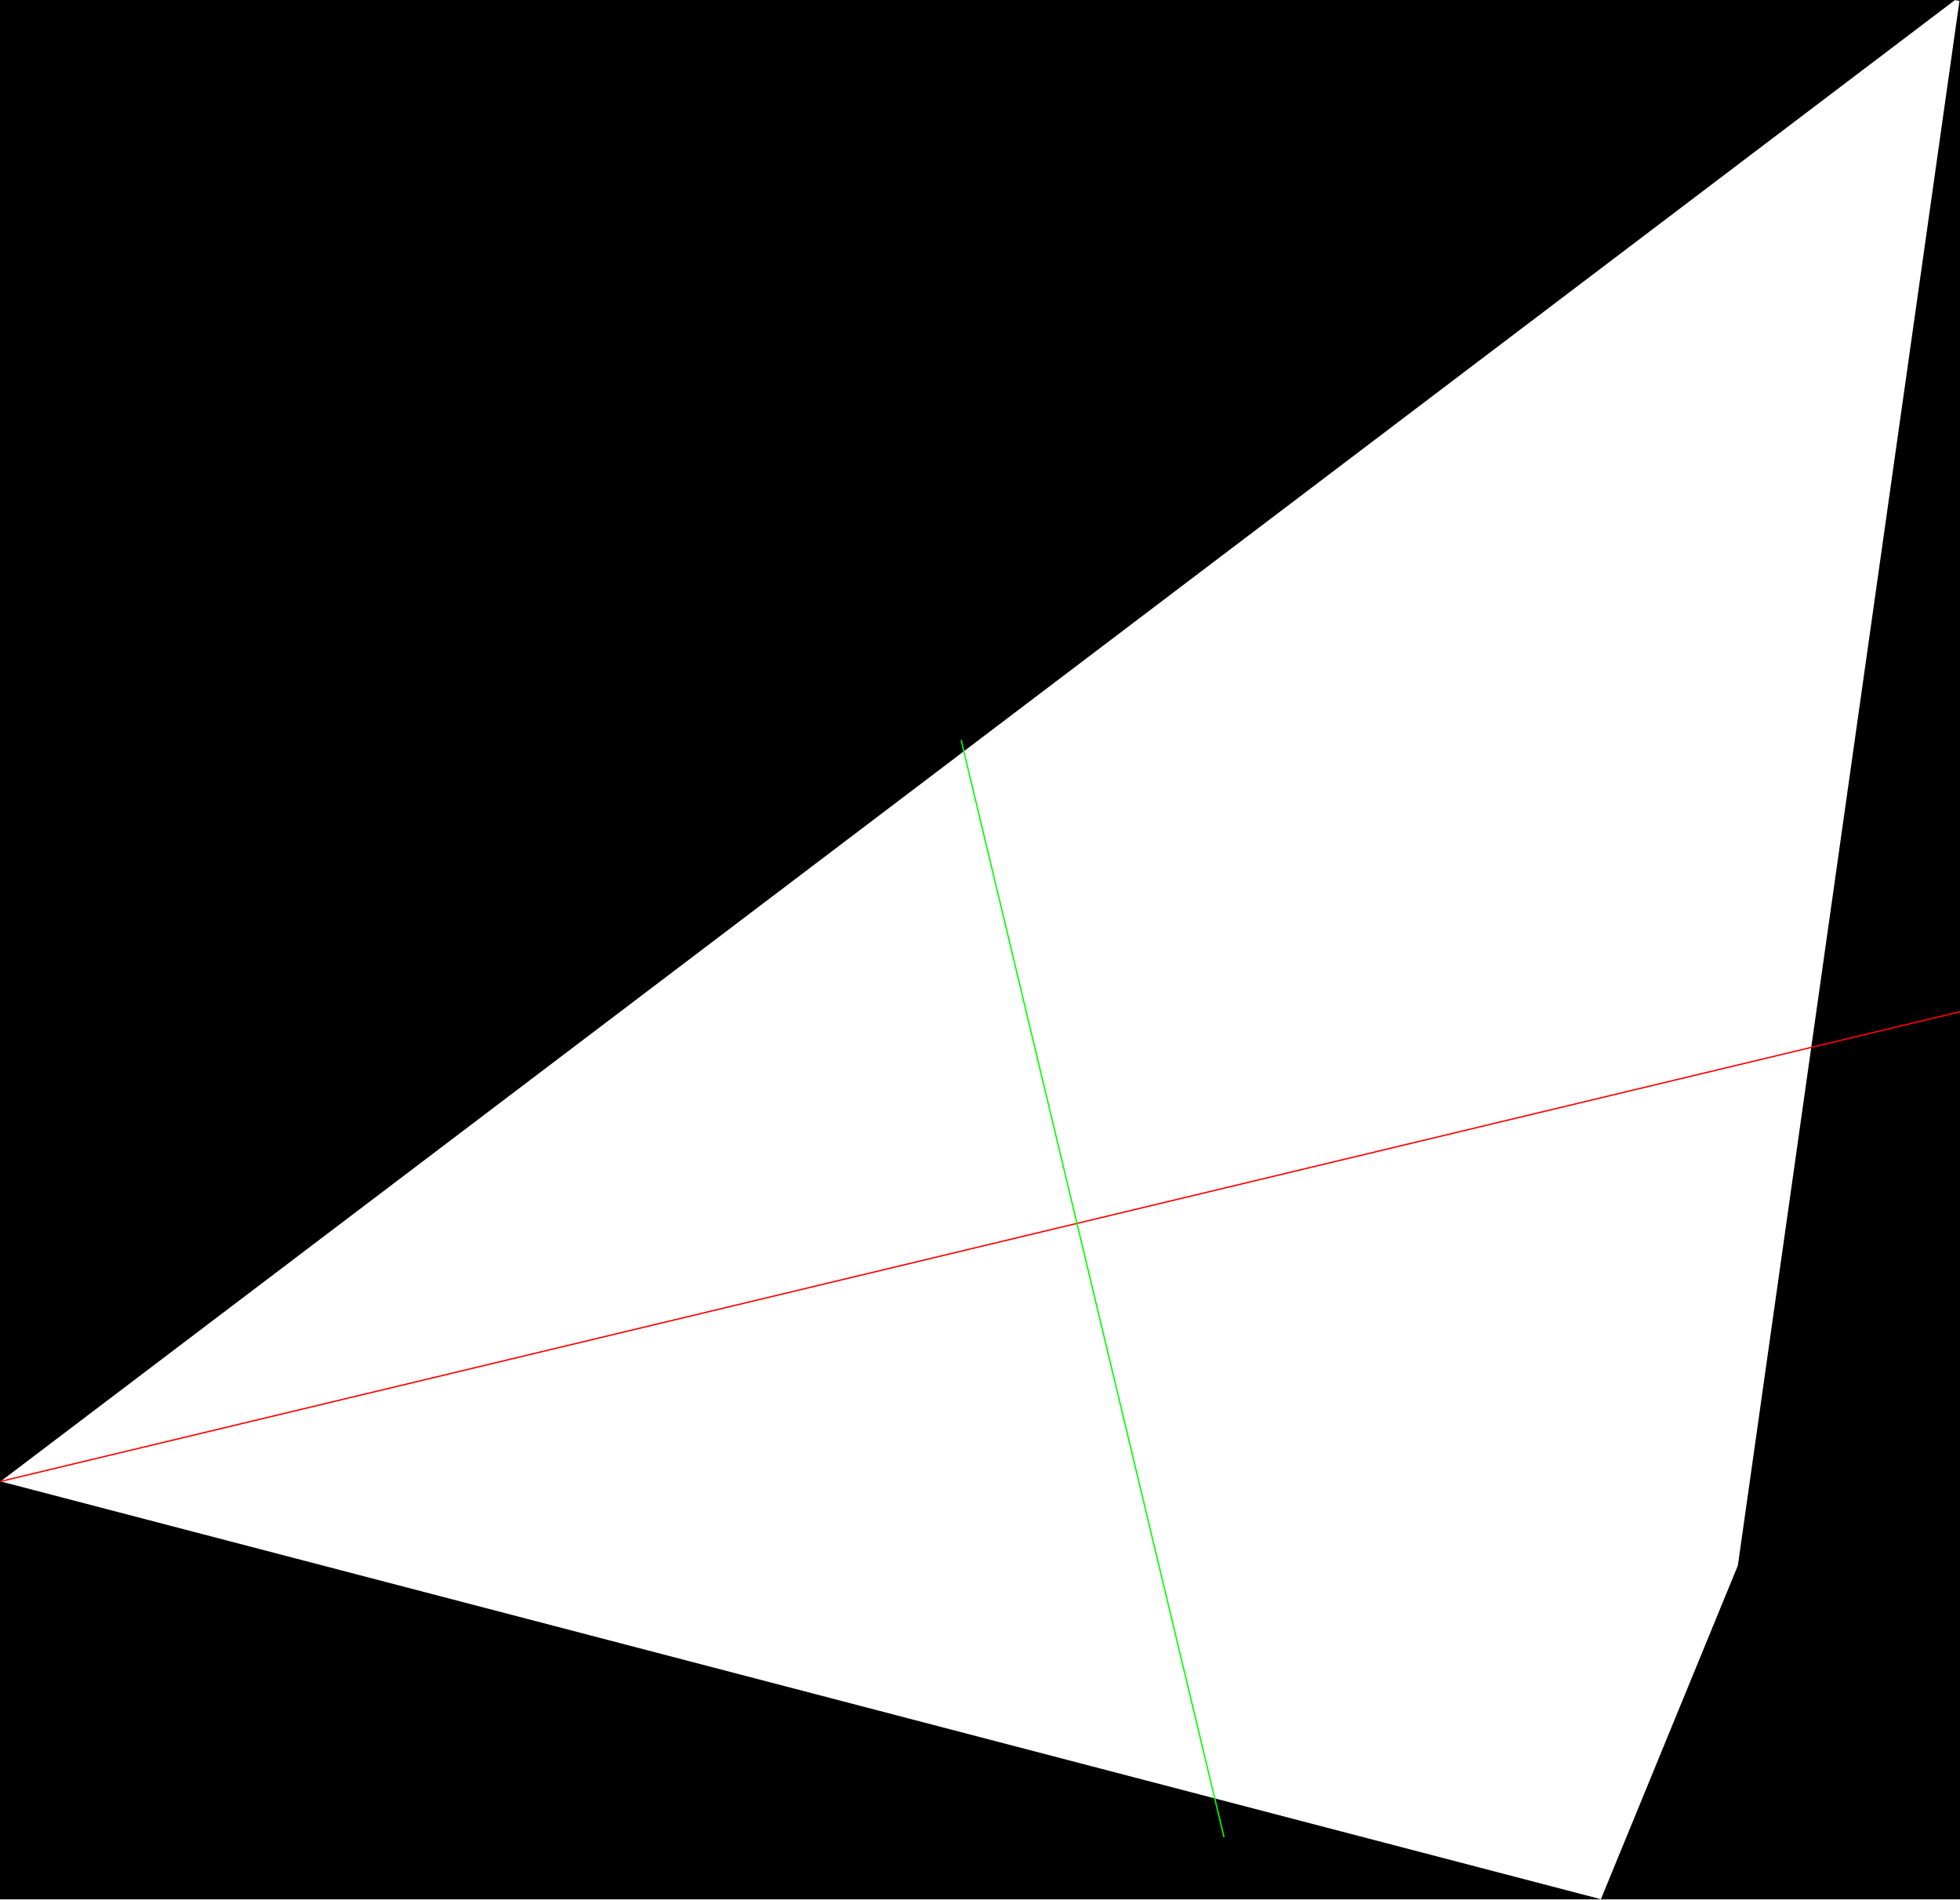
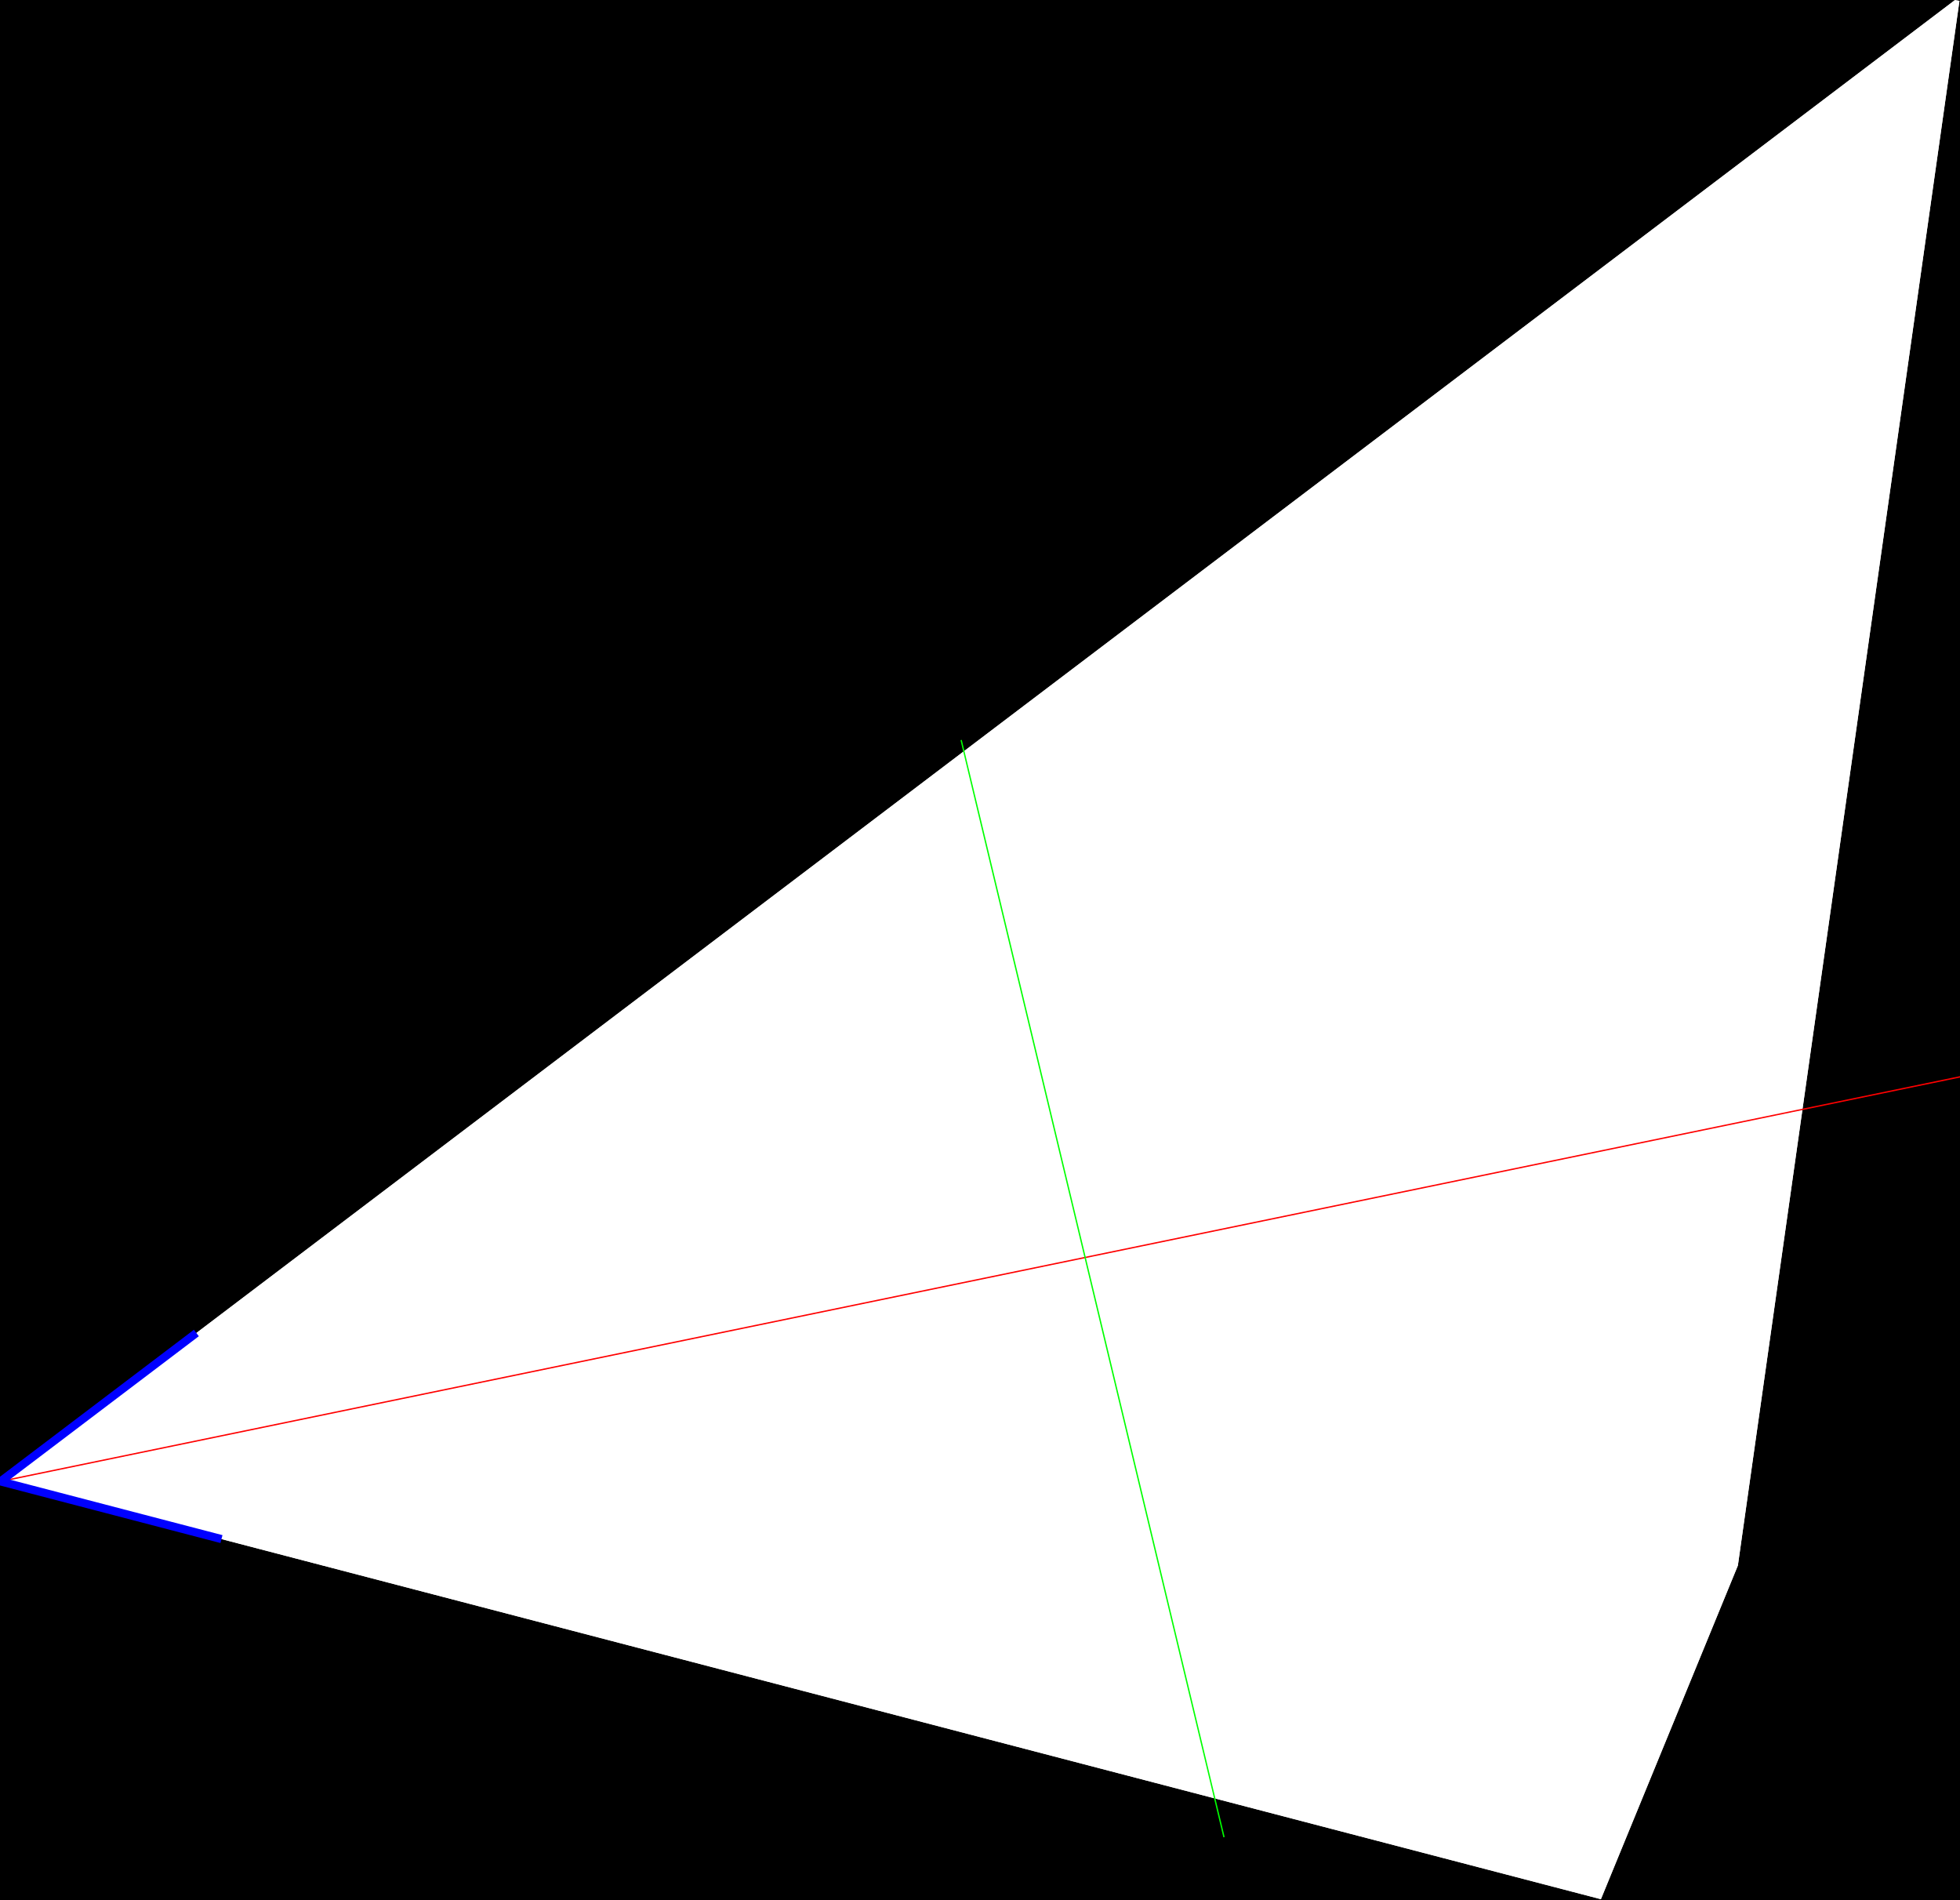
<svg xmlns="http://www.w3.org/2000/svg" version="1.1" id="Layer_1" x="0px" y="0px" width="1445px" height="1400px" viewBox="0 0 1445 1400" enable-background="new 0 0 1445 1400" xml:space="preserve">
+   <path d="M-12.556-10.278v1422.222h1467.778V-10.278H-12.556z M1281.244,1153.943l-100.984,245.969L0.404,1091.951L1441.224,0.087  l3.371,0.535L1281.244,1153.943z" />
  <path fill="#FFFFFF" d="M0.404,1091.951l1179.854,307.961l100.985-245.969L1444.595,0.622l-3.371-0.535L0.404,1091.951z" />
-   <path d="M0,0v1400h1445V0H0z M1281.244,1153.943l-100.985,245.969L0.404,1091.951L1441.224,0.087l3.371,0.535L1281.244,1153.943z" />
-   <line fill="none" stroke="#FF0000" stroke-miterlimit="10" x1="0.404" y1="1091.951" x2="1809.535" y2="658.39" />
-   <line fill="none" stroke="#00FF00" stroke-miterlimit="10" x1="902.398" y1="1354.188" x2="708.592" y2="545.479" />
+   <line fill="none" stroke="#FF0000" stroke-miterlimit="10" x1="0.404" y1="1091.951" x2="1809.535" y2="718.5" />
+   <line fill="none" stroke="#00FF00" stroke-miterlimit="10" x1="902.398" y1="1354.188" x2="708.594" y2="545.479" />
+   <polyline fill="none" stroke="#0000FF" stroke-width="6" stroke-miterlimit="10" points="163.271,1134.462 0.404,1091.951   144.766,982.553 " />
</svg>
